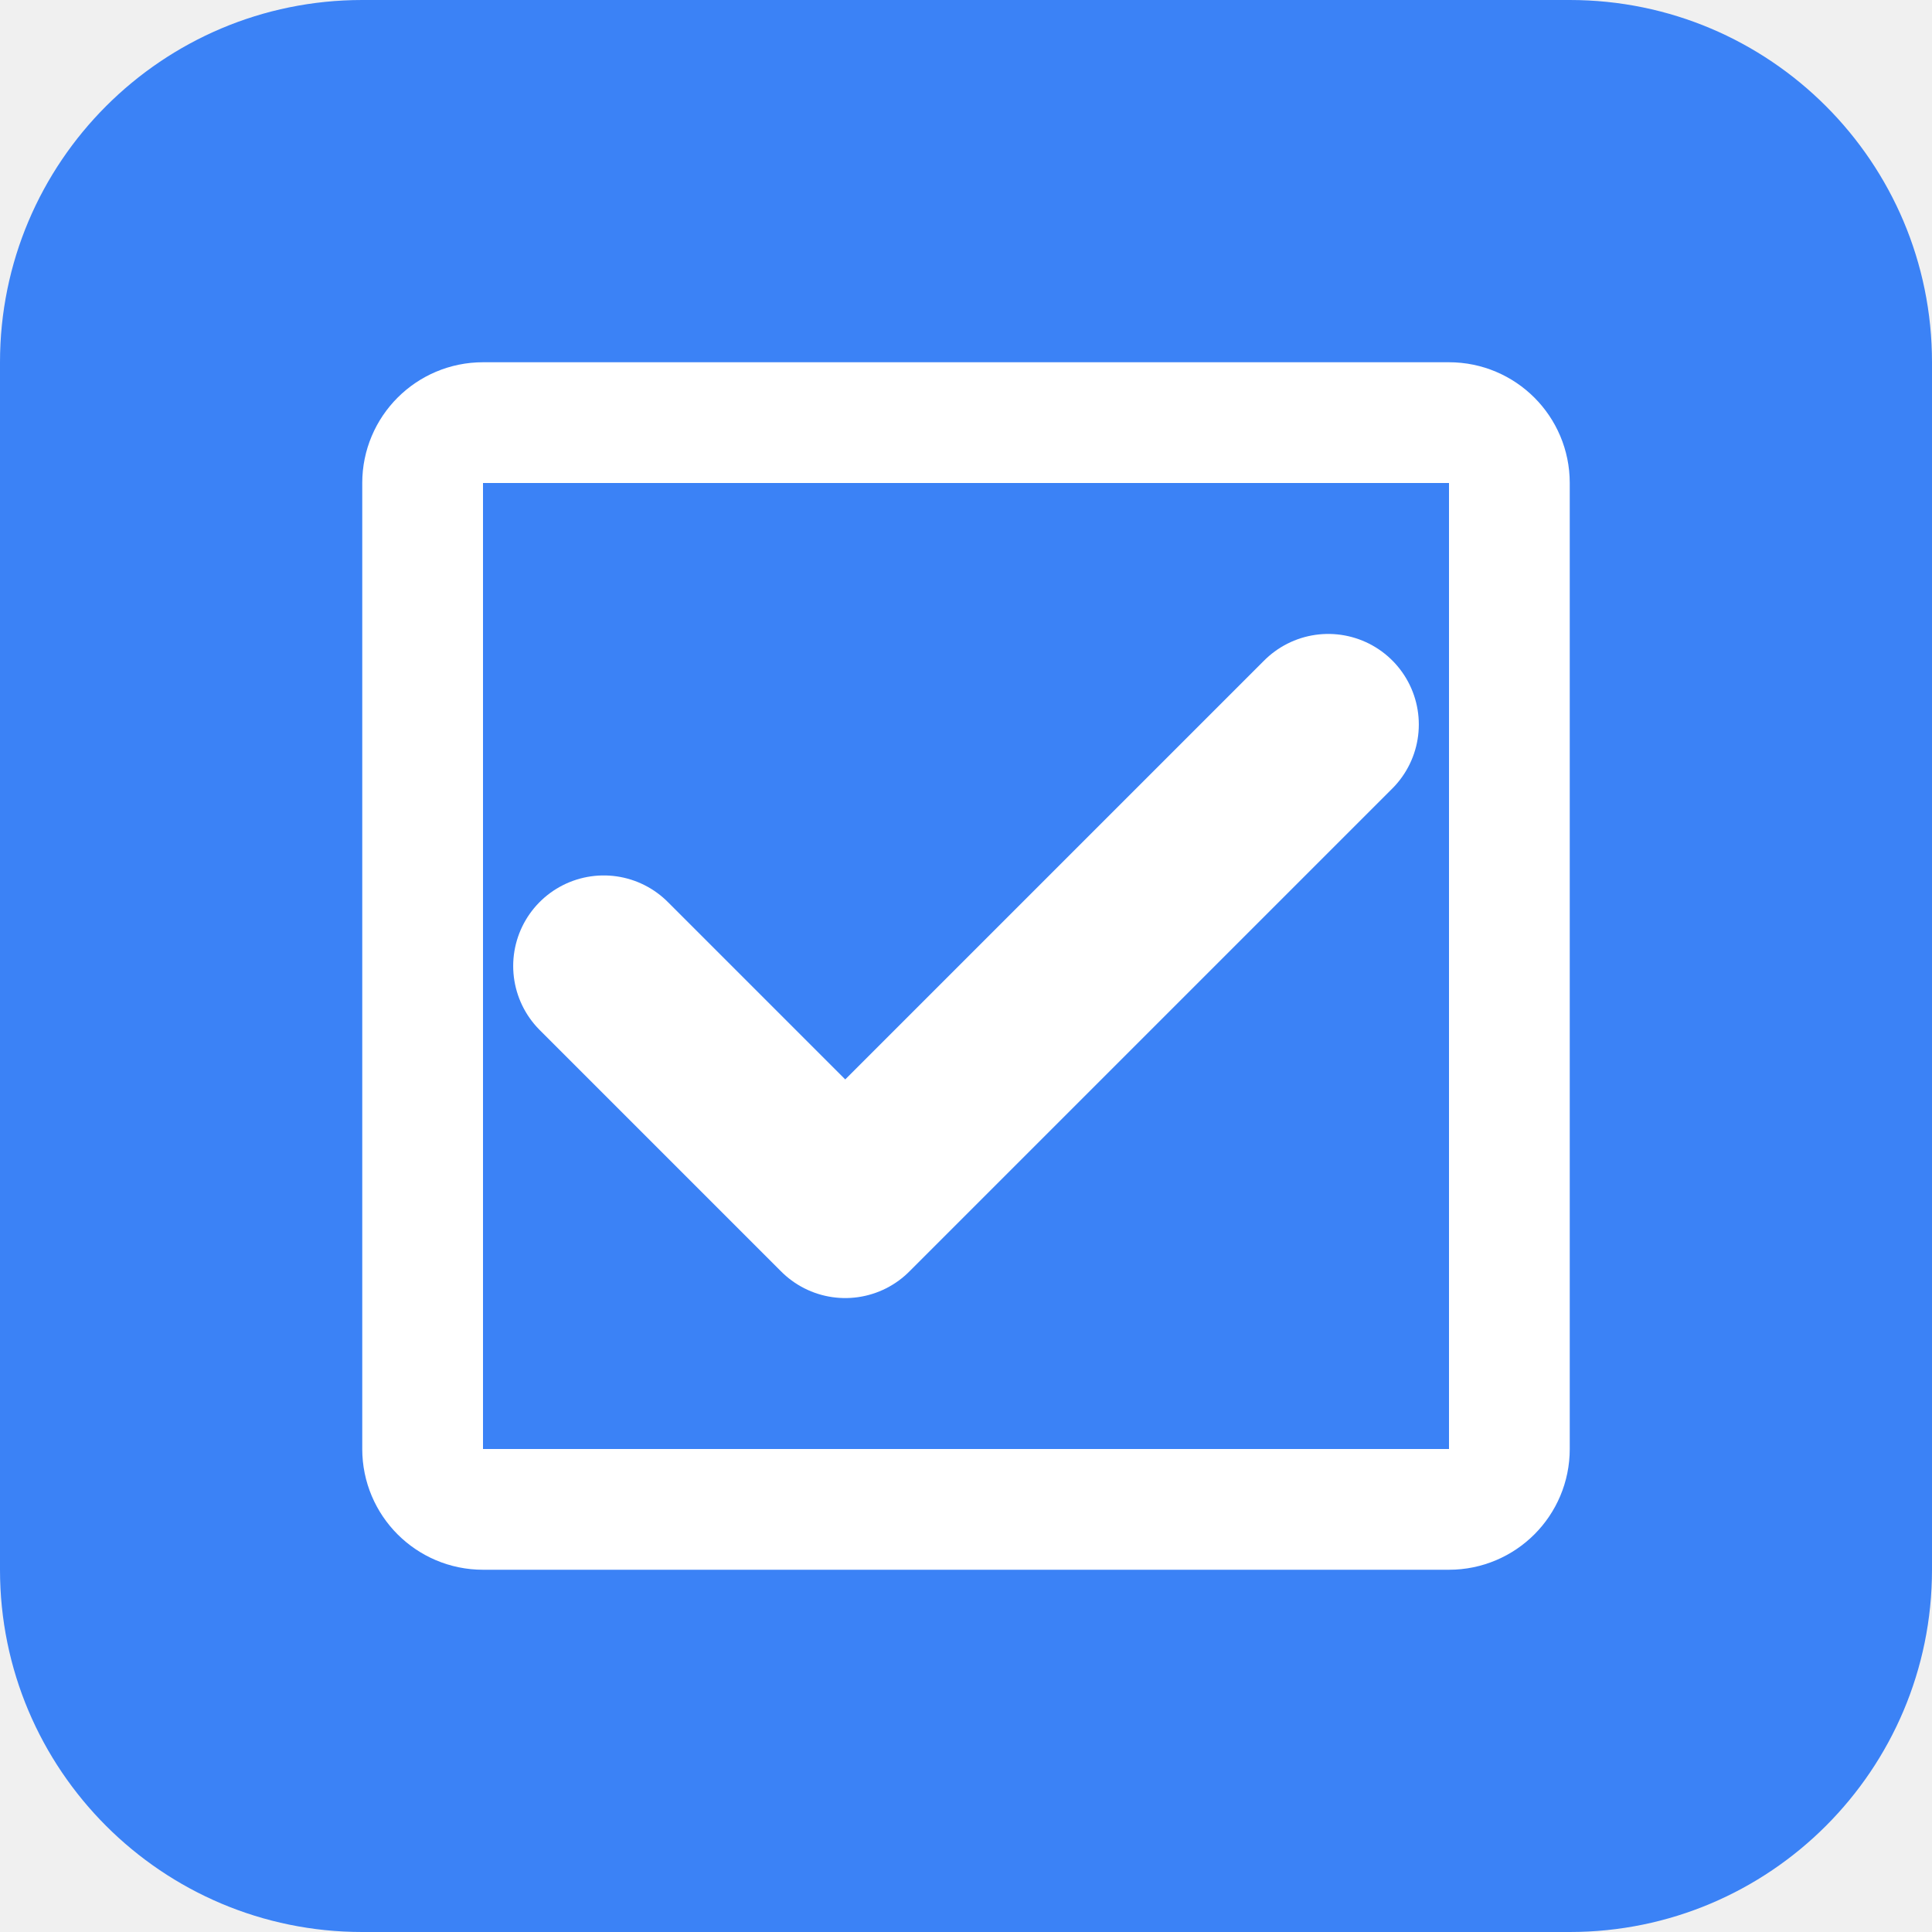
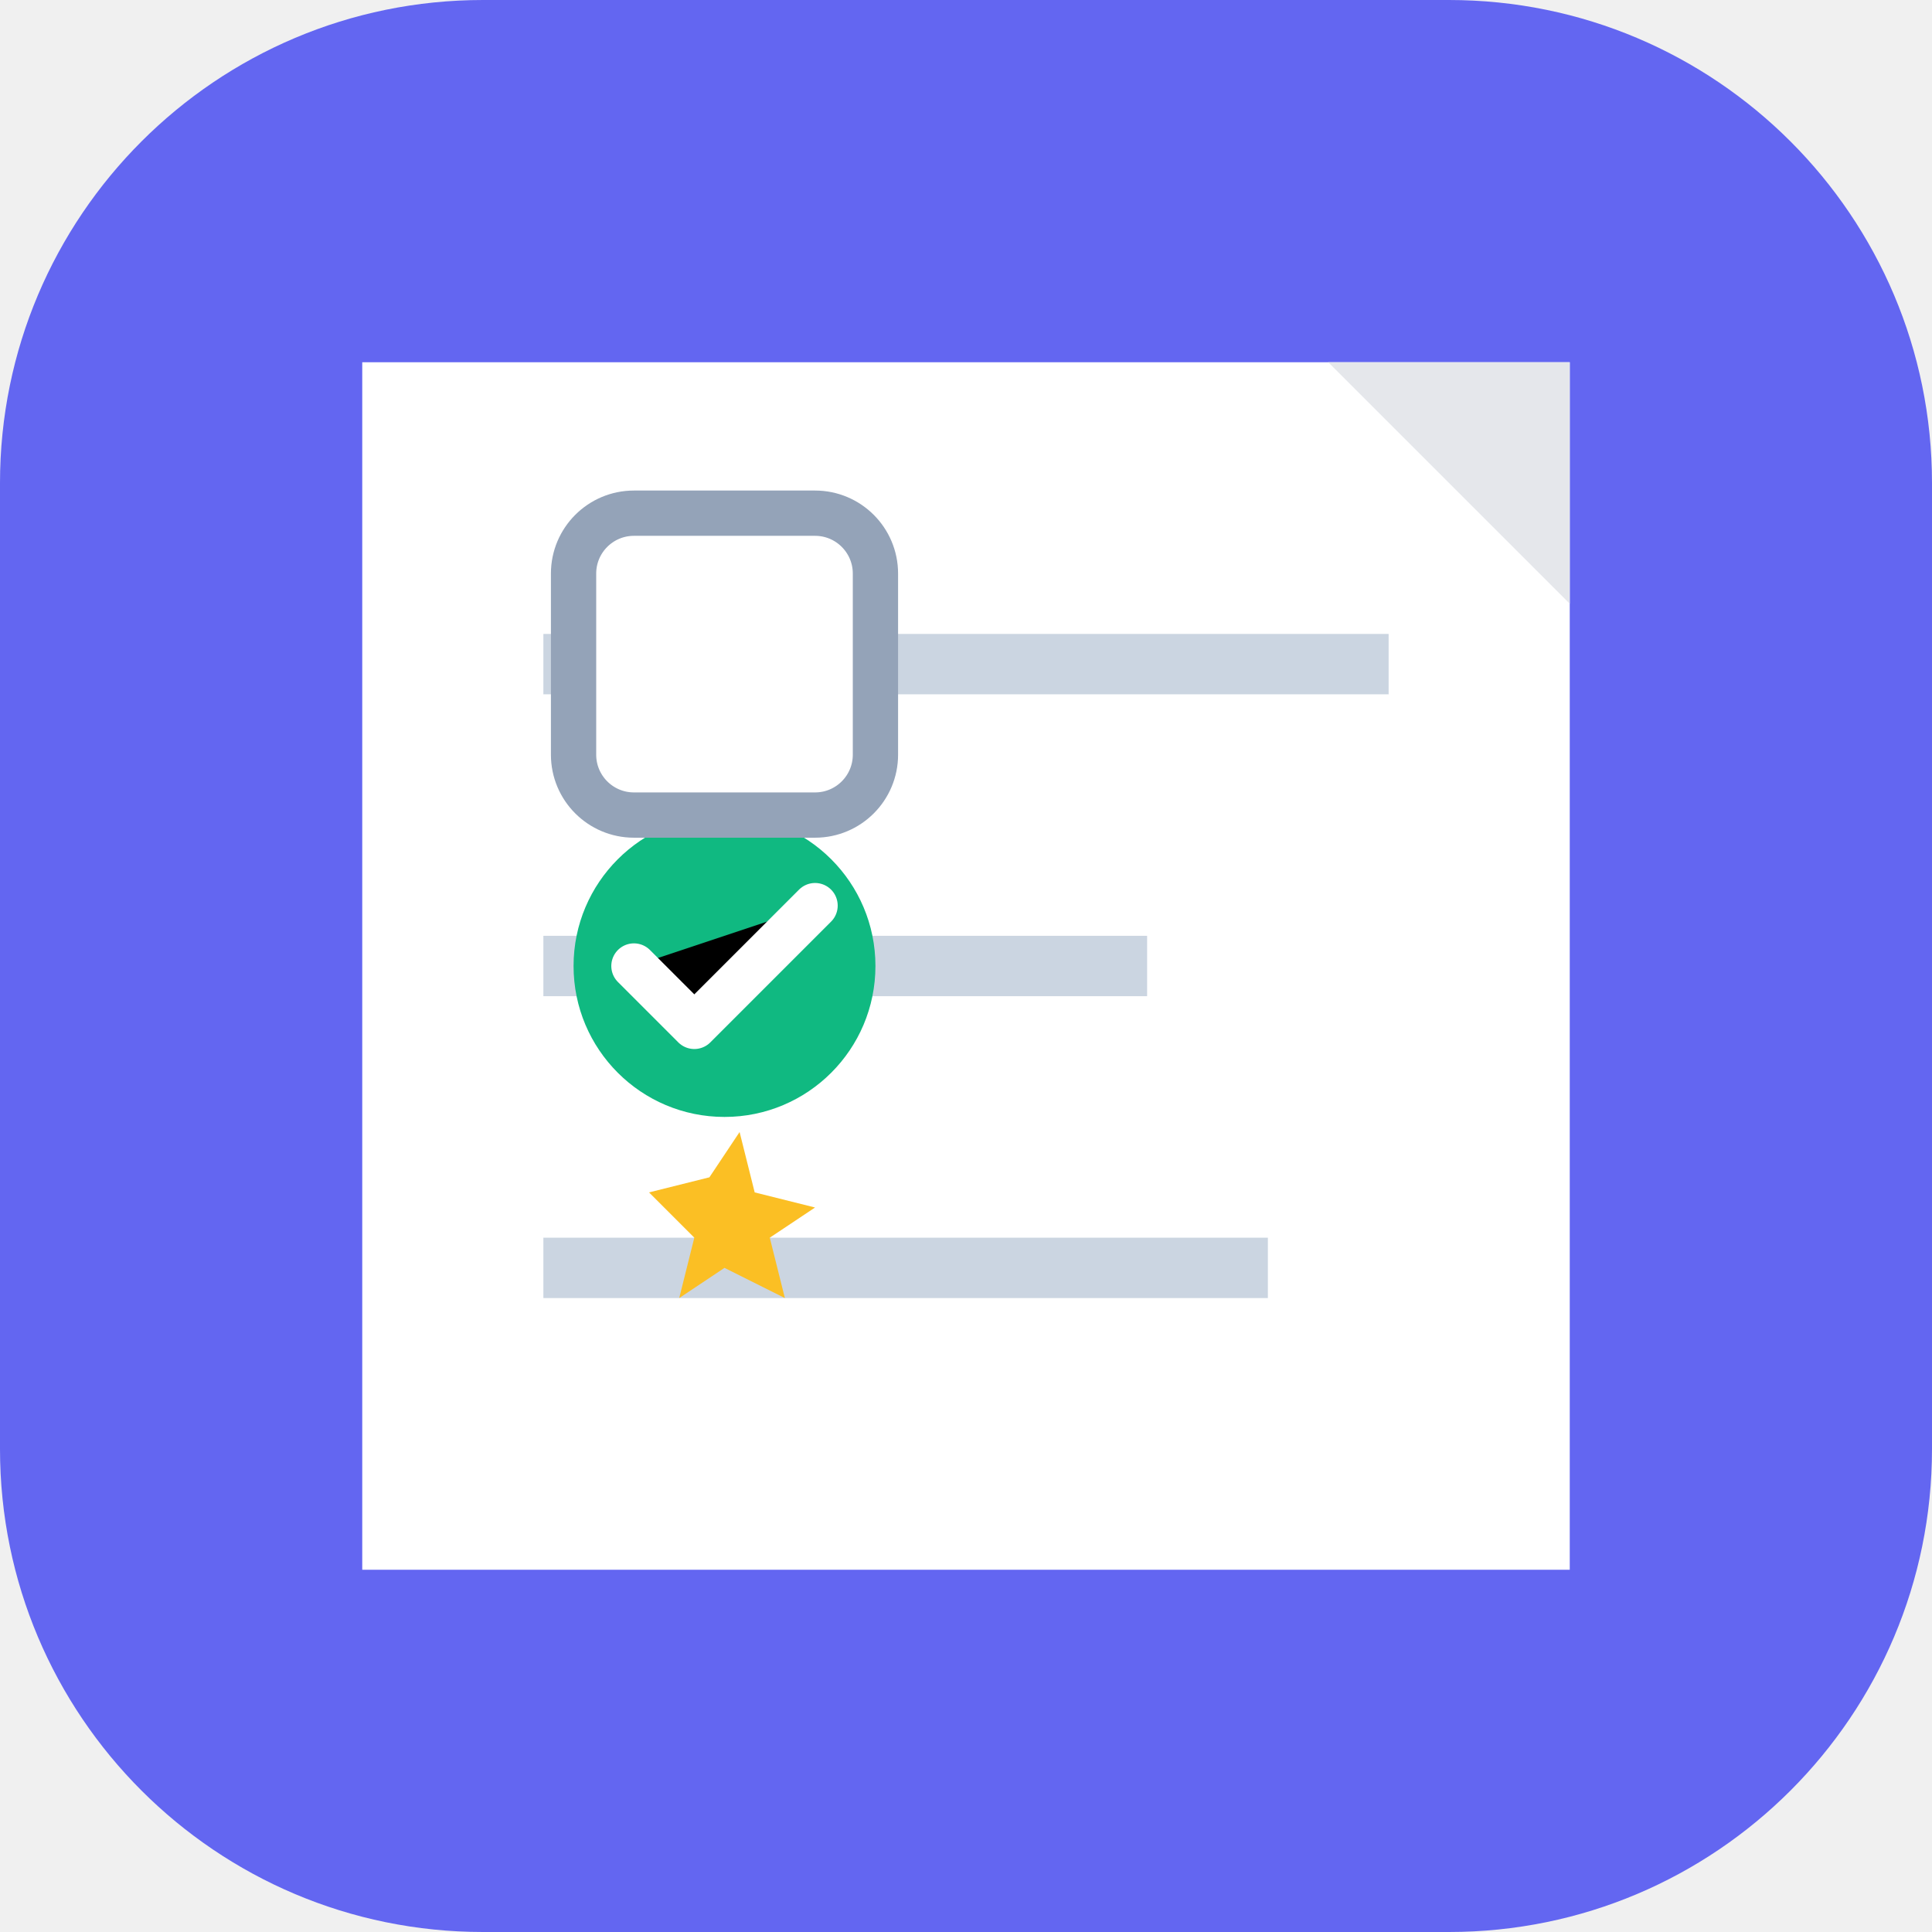
- <svg xmlns="http://www.w3.org/2000/svg" width="64" height="64" viewBox="0 0 64 64" fill="none">
-   <rect width="64" height="64" rx="12" fill="#3B82F6" />
-   <path d="M20 32L28 40L44 24" stroke="white" stroke-width="6" stroke-linecap="round" stroke-linejoin="round" />
-   <rect x="14" y="14" width="36" height="36" rx="2" stroke="white" stroke-width="4" stroke-linecap="round" stroke-linejoin="round" />
+ <svg xmlns="http://www.w3.org/2000/svg" viewBox="0 0 64 64">
+   <rect width="64" height="64" rx="16" fill="#6366F1" />
+   <path d="M12 12h40v40h-40z" fill="white" />
+   <path d="M52 12v8l-8-8" fill="#E5E7EB" />
+   <line x1="18" y1="22" x2="46" y2="22" stroke="#CBD5E1" stroke-width="2" />
+   <line x1="18" y1="32" x2="38" y2="32" stroke="#CBD5E1" stroke-width="2" />
+   <line x1="18" y1="42" x2="42" y2="42" stroke="#CBD5E1" stroke-width="2" />
+   <circle cx="24" cy="32" r="5" fill="#10B981" />
+   <path d="M21 32l2 2 4-4" stroke="white" stroke-width="1.5" stroke-linecap="round" stroke-linejoin="round" />
+   <rect x="19" y="17" width="10" height="10" rx="2" fill="white" stroke="#94A3B8" stroke-width="1.5" />
+   <path d="M24 42l-1.5 1 0.5-2-1.5-1.5 2-0.5 1-1.5 0.5 2 2 0.5-1.5 1 0.5 2z" fill="#FBBF24" />
</svg>
